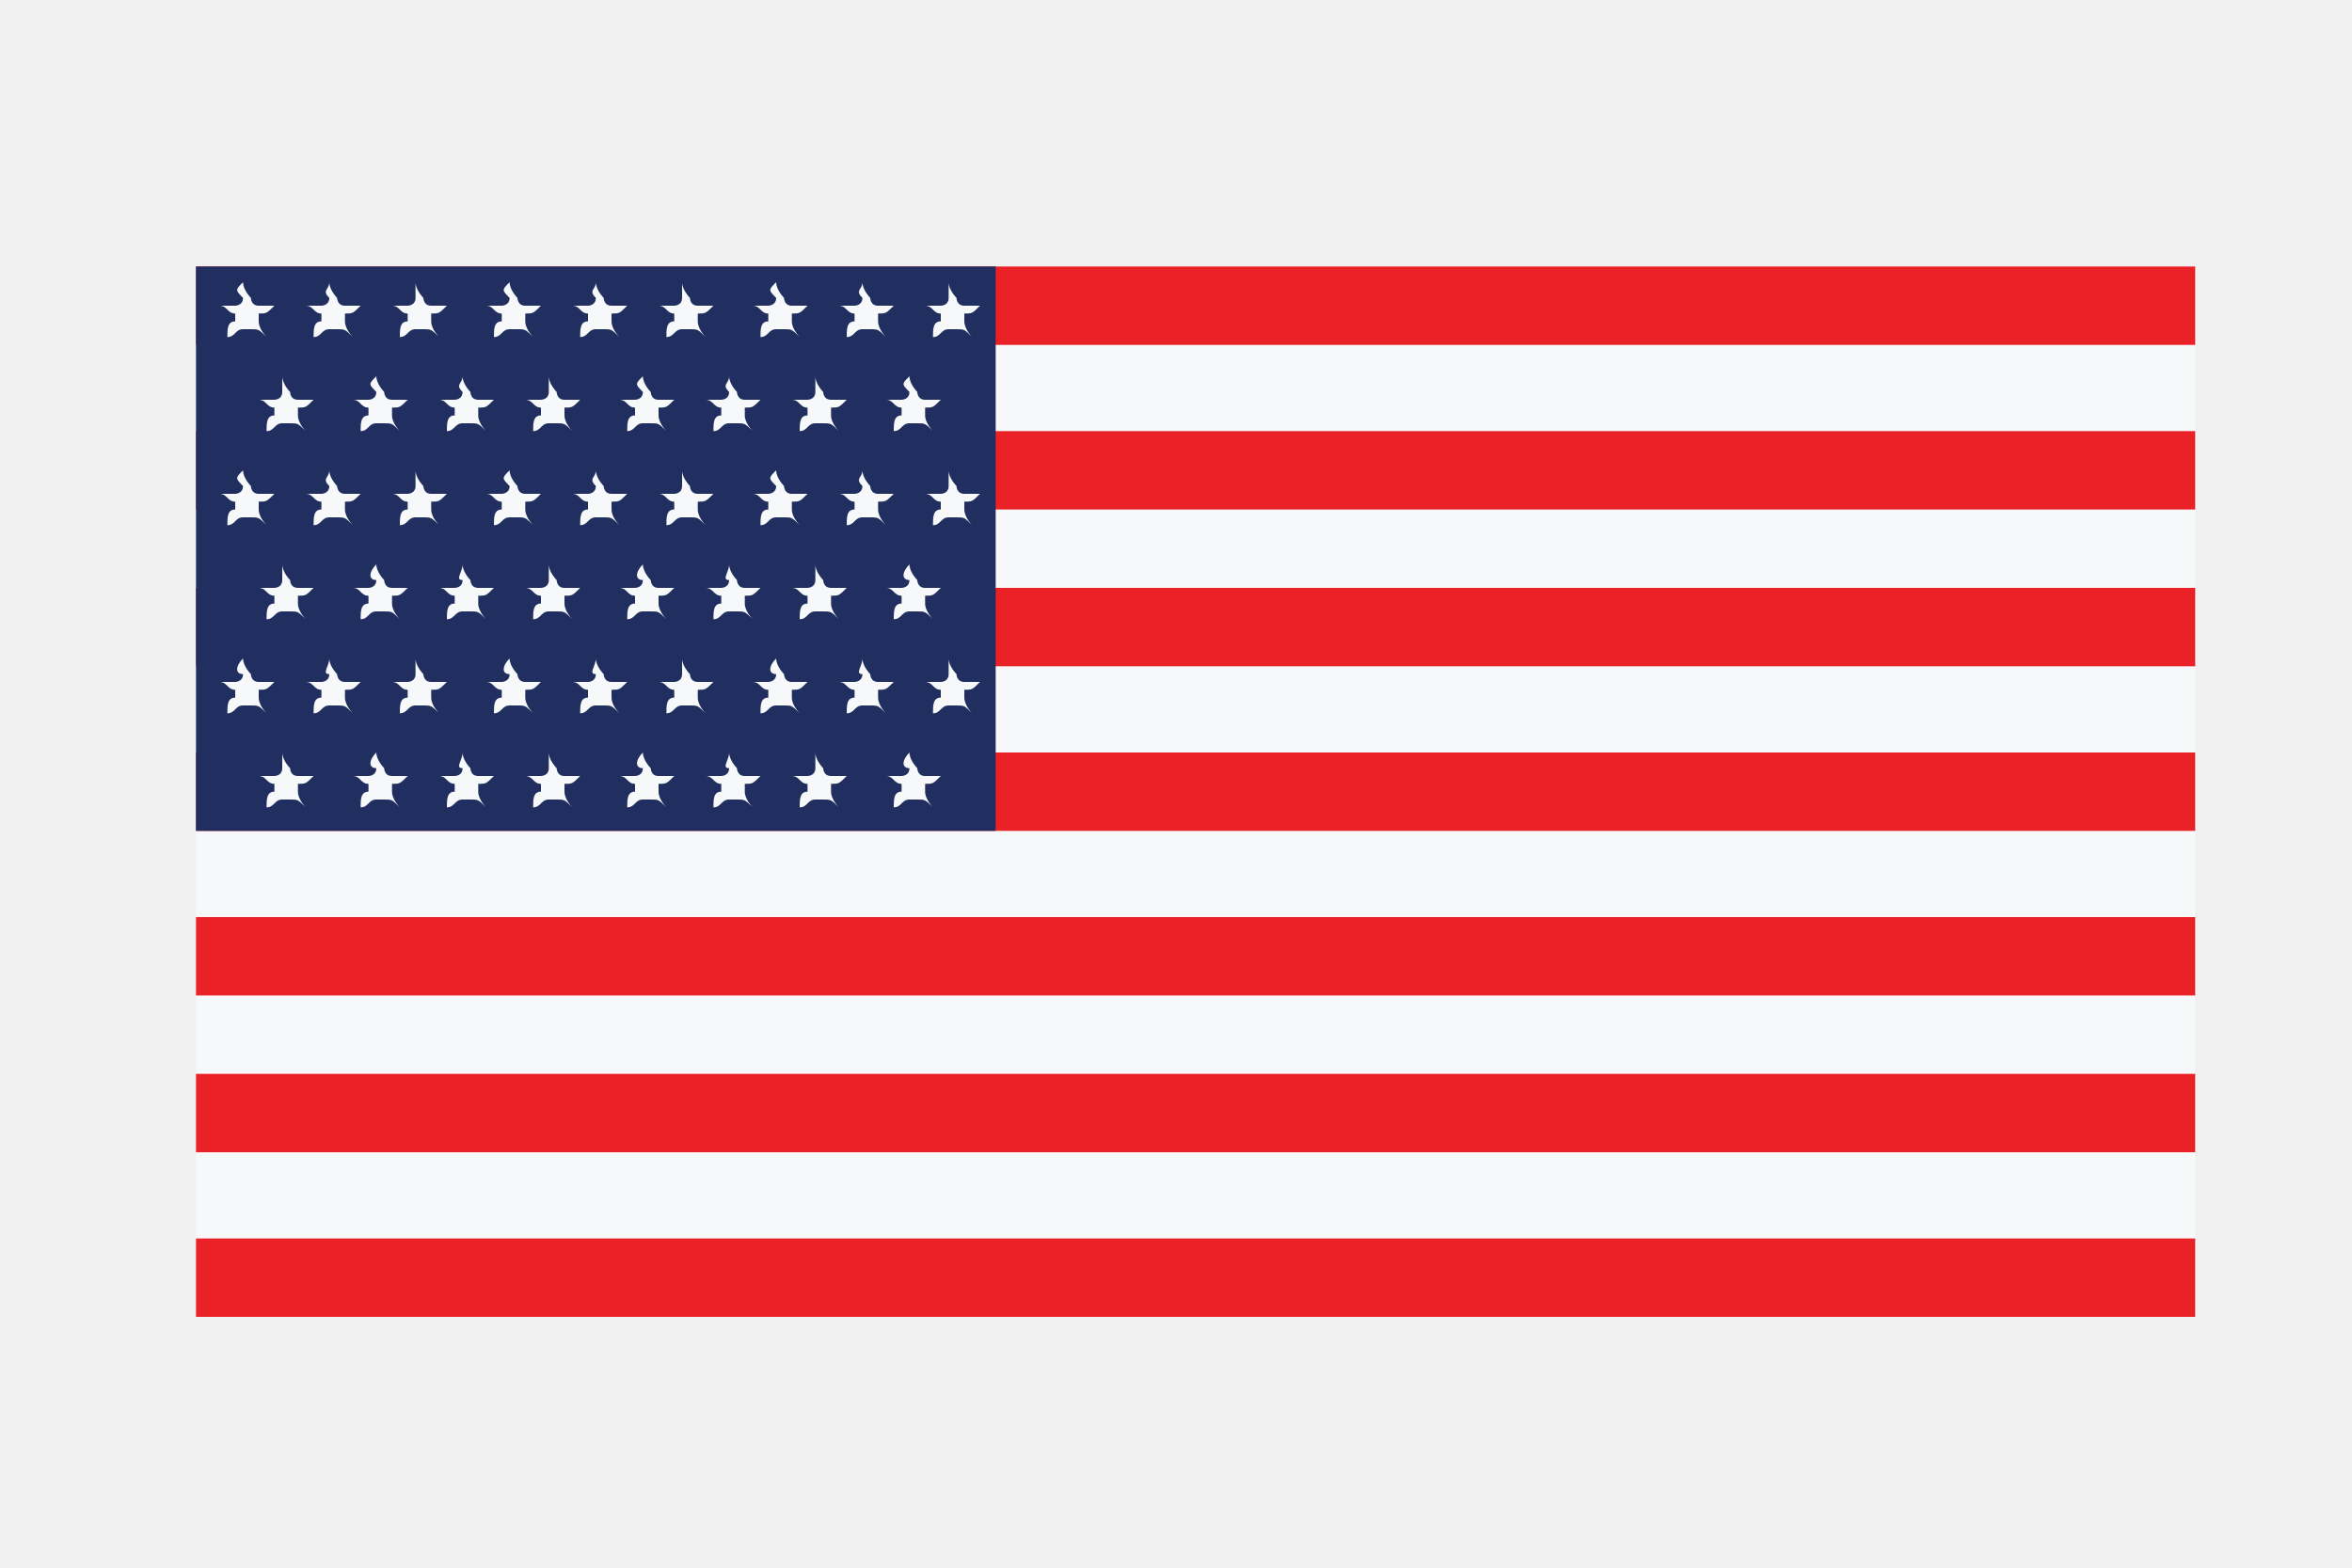
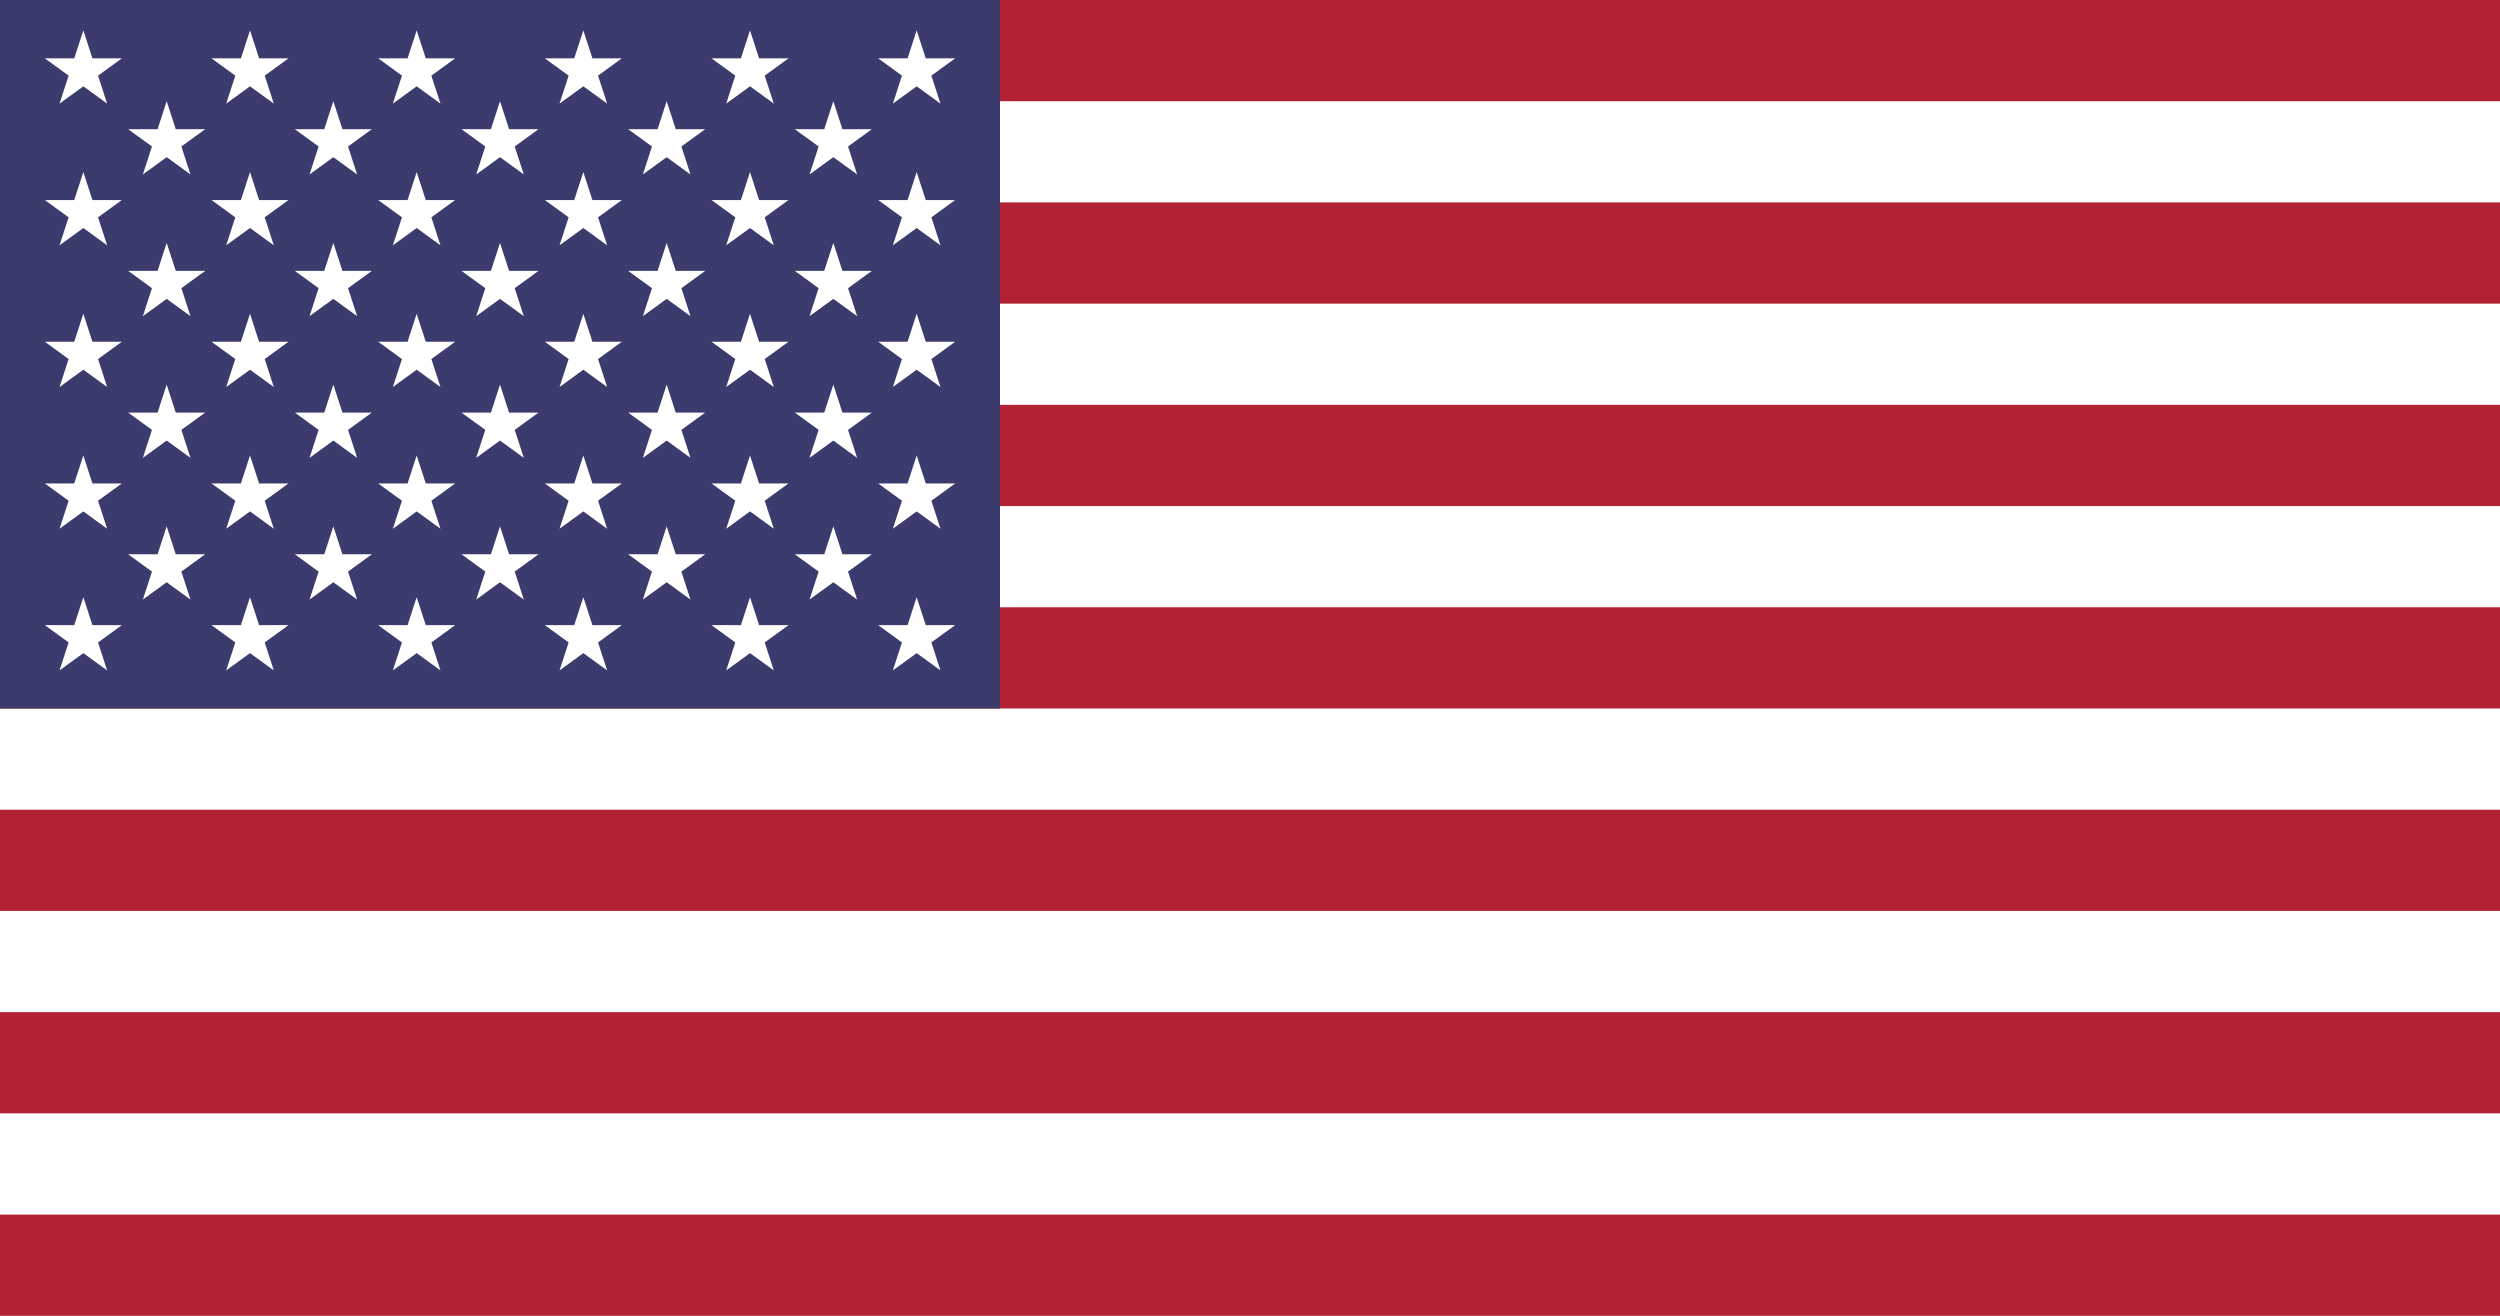
- <svg xmlns="http://www.w3.org/2000/svg" version="1.1" id="usa" x="0px" y="0px" viewBox="-496 375 30 20" style="enable-background:new -496 375 30 20;" xml:space="preserve">
-   <style type="text/css">
- 	.st0{fill:#F6F8F9;}
- 	.st1{fill:#EA2127;}
- 	.st2{fill:#212E60;}
- 	.st3{fill-rule:evenodd;clip-rule:evenodd;fill:#F6F8F9;}
- </style>
-   <g>
-     <g>
-       <rect x="-493.5" y="378.4" class="st0" width="25.5" height="13.4" />
-       <rect x="-493.5" y="390.8" class="st1" width="25.5" height="1" />
-       <rect x="-493.5" y="388.7" class="st1" width="25.5" height="1" />
-       <rect x="-493.5" y="386.7" class="st1" width="25.5" height="1" />
-       <rect x="-493.5" y="384.6" class="st1" width="25.5" height="1" />
-       <rect x="-493.5" y="382.5" class="st1" width="25.5" height="1" />
-       <rect x="-493.5" y="380.5" class="st1" width="25.5" height="1" />
-       <rect x="-493.5" y="378.4" class="st1" width="25.5" height="1" />
+ <svg xmlns="http://www.w3.org/2000/svg" xmlns:xlink="http://www.w3.org/1999/xlink" width="1235" height="650" viewBox="0 0 7410 3900">
+   <rect width="7410" height="3900" fill="#b22234" />
+   <path d="M0,450H7410m0,600H0m0,600H7410m0,600H0m0,600H7410m0,600H0" stroke="#fff" stroke-width="300" />
+   <rect width="2964" height="2100" fill="#3c3b6e" />
+   <g fill="#fff">
+     <g id="s18">
+       <g id="s9">
+         <g id="s5">
+           <g id="s4">
+             <path id="s" d="M247,90 317.534,307.082 132.873,172.918H361.127L176.466,307.082z" />
+             <use xlink:href="#s" y="420" />
+             <use xlink:href="#s" y="840" />
+             <use xlink:href="#s" y="1260" />
+           </g>
+           <use xlink:href="#s" y="1680" />
+         </g>
+         <use xlink:href="#s4" x="247" y="210" />
+       </g>
+       <use xlink:href="#s9" x="494" />
    </g>
-     <rect x="-493.5" y="378.4" class="st2" width="10.2" height="7.2" />
-     <g>
-       <g>
-         <path class="st3" d="M-484.4,384.6c0,0.1,0.1,0.2,0.1,0.2c0,0,0,0.1,0.1,0.1c0.1,0,0.2,0,0.2,0c-0.1,0.1-0.1,0.1-0.2,0.1     c0,0,0,0,0,0.1c0,0.1,0.1,0.2,0.1,0.2c-0.1-0.1-0.1-0.1-0.2-0.1c0,0,0,0-0.1,0c-0.1,0-0.1,0.1-0.2,0.1c0-0.1,0-0.2,0.1-0.2     c0,0,0-0.1,0-0.1c-0.1,0-0.1-0.1-0.2-0.1c0.1,0,0.2,0,0.2,0c0,0,0.1,0,0.1-0.1C-484.5,384.8-484.5,384.7-484.4,384.6z" />
-         <path class="st3" d="M-485.6,384.6c0,0.1,0.1,0.2,0.1,0.2c0,0,0,0.1,0.1,0.1c0.1,0,0.2,0,0.2,0c-0.1,0.1-0.1,0.1-0.2,0.1     c0,0,0,0,0,0.1c0,0.1,0.1,0.2,0.1,0.2c-0.1-0.1-0.1-0.1-0.2-0.1c0,0,0,0-0.1,0c-0.1,0-0.1,0.1-0.2,0.1c0-0.1,0-0.2,0.1-0.2     c0,0,0-0.1,0-0.1c-0.1,0-0.1-0.1-0.2-0.1c0.1,0,0.2,0,0.2,0c0,0,0.1,0,0.1-0.1C-485.6,384.8-485.6,384.7-485.6,384.6z" />
-         <path class="st3" d="M-486.7,384.6c0,0.1,0.1,0.2,0.1,0.2c0,0,0,0.1,0.1,0.1c0.1,0,0.2,0,0.2,0c-0.1,0.1-0.1,0.1-0.2,0.1     c0,0,0,0,0,0.1c0,0.1,0.1,0.2,0.1,0.2c-0.1-0.1-0.1-0.1-0.2-0.1c0,0,0,0-0.1,0c-0.1,0-0.1,0.1-0.2,0.1c0-0.1,0-0.2,0.1-0.2     c0,0,0-0.1,0-0.1c-0.1,0-0.1-0.1-0.2-0.1c0.1,0,0.2,0,0.2,0c0,0,0.1,0,0.1-0.1C-486.8,384.8-486.7,384.7-486.7,384.6z" />
-         <path class="st3" d="M-487.8,384.6c0,0.1,0.1,0.2,0.1,0.2c0,0,0,0.1,0.1,0.1c0.1,0,0.2,0,0.2,0c-0.1,0.1-0.1,0.1-0.2,0.1     c0,0,0,0,0,0.1c0,0.1,0.1,0.2,0.1,0.2c-0.1-0.1-0.1-0.1-0.2-0.1c0,0,0,0-0.1,0c-0.1,0-0.1,0.1-0.2,0.1c0-0.1,0-0.2,0.1-0.2     c0,0,0-0.1,0-0.1c-0.1,0-0.1-0.1-0.2-0.1c0.1,0,0.2,0,0.2,0c0,0,0.1,0,0.1-0.1C-487.9,384.8-487.9,384.7-487.8,384.6z" />
-         <path class="st3" d="M-489,384.6c0,0.1,0.1,0.2,0.1,0.2c0,0,0,0.1,0.1,0.1c0.1,0,0.2,0,0.2,0c-0.1,0.1-0.1,0.1-0.2,0.1     c0,0,0,0,0,0.1c0,0.1,0.1,0.2,0.1,0.2c-0.1-0.1-0.1-0.1-0.2-0.1c0,0,0,0-0.1,0c-0.1,0-0.1,0.1-0.2,0.1c0-0.1,0-0.2,0.1-0.2     c0,0,0-0.1,0-0.1c-0.1,0-0.1-0.1-0.2-0.1c0.1,0,0.2,0,0.2,0c0,0,0.1,0,0.1-0.1C-489,384.8-489,384.7-489,384.6z" />
-         <path class="st3" d="M-490.1,384.6c0,0.1,0.1,0.2,0.1,0.2c0,0,0,0.1,0.1,0.1c0.1,0,0.2,0,0.2,0c-0.1,0.1-0.1,0.1-0.2,0.1     c0,0,0,0,0,0.1c0,0.1,0.1,0.2,0.1,0.2c-0.1-0.1-0.1-0.1-0.2-0.1c0,0,0,0-0.1,0c-0.1,0-0.1,0.1-0.2,0.1c0-0.1,0-0.2,0.1-0.2     c0,0,0-0.1,0-0.1c-0.1,0-0.1-0.1-0.2-0.1c0.1,0,0.2,0,0.2,0c0,0,0.1,0,0.1-0.1C-490.2,384.8-490.1,384.7-490.1,384.6z" />
-         <path class="st3" d="M-491.2,384.6c0,0.1,0.1,0.2,0.1,0.2c0,0,0,0.1,0.1,0.1c0.1,0,0.2,0,0.2,0c-0.1,0.1-0.1,0.1-0.2,0.1     c0,0,0,0,0,0.1c0,0.1,0.1,0.2,0.1,0.2c-0.1-0.1-0.1-0.1-0.2-0.1c0,0,0,0-0.1,0c-0.1,0-0.1,0.1-0.2,0.1c0-0.1,0-0.2,0.1-0.2     c0,0,0-0.1,0-0.1c-0.1,0-0.1-0.1-0.2-0.1c0.1,0,0.2,0,0.2,0c0,0,0.1,0,0.1-0.1C-491.3,384.8-491.3,384.7-491.2,384.6z" />
-         <path class="st3" d="M-492.4,384.6c0,0.1,0.1,0.2,0.1,0.2c0,0,0,0.1,0.1,0.1c0.1,0,0.2,0,0.2,0c-0.1,0.1-0.1,0.1-0.2,0.1     c0,0,0,0,0,0.1c0,0.1,0.1,0.2,0.1,0.2c-0.1-0.1-0.1-0.1-0.2-0.1c0,0,0,0-0.1,0c-0.1,0-0.1,0.1-0.2,0.1c0-0.1,0-0.2,0.1-0.2     c0,0,0-0.1,0-0.1c-0.1,0-0.1-0.1-0.2-0.1c0.1,0,0.2,0,0.2,0c0,0,0.1,0,0.1-0.1C-492.4,384.8-492.4,384.7-492.4,384.6z" />
-       </g>
-       <g>
-         <path class="st3" d="M-484.4,382.2c0,0.1,0.1,0.2,0.1,0.2c0,0,0,0.1,0.1,0.1c0.1,0,0.2,0,0.2,0c-0.1,0.1-0.1,0.1-0.2,0.1     c0,0,0,0,0,0.1c0,0.1,0.1,0.2,0.1,0.2c-0.1-0.1-0.1-0.1-0.2-0.1c0,0,0,0-0.1,0c-0.1,0-0.1,0.1-0.2,0.1c0-0.1,0-0.2,0.1-0.2     c0,0,0-0.1,0-0.1c-0.1,0-0.1-0.1-0.2-0.1c0.1,0,0.2,0,0.2,0c0,0,0.1,0,0.1-0.1C-484.5,382.4-484.5,382.3-484.4,382.2z" />
-         <path class="st3" d="M-485.6,382.2c0,0.1,0.1,0.2,0.1,0.2c0,0,0,0.1,0.1,0.1c0.1,0,0.2,0,0.2,0c-0.1,0.1-0.1,0.1-0.2,0.1     c0,0,0,0,0,0.1c0,0.1,0.1,0.2,0.1,0.2c-0.1-0.1-0.1-0.1-0.2-0.1c0,0,0,0-0.1,0c-0.1,0-0.1,0.1-0.2,0.1c0-0.1,0-0.2,0.1-0.2     c0,0,0-0.1,0-0.1c-0.1,0-0.1-0.1-0.2-0.1c0.1,0,0.2,0,0.2,0c0,0,0.1,0,0.1-0.1C-485.6,382.4-485.6,382.3-485.6,382.2z" />
-         <path class="st3" d="M-486.7,382.2c0,0.1,0.1,0.2,0.1,0.2c0,0,0,0.1,0.1,0.1c0.1,0,0.2,0,0.2,0c-0.1,0.1-0.1,0.1-0.2,0.1     c0,0,0,0,0,0.1c0,0.1,0.1,0.2,0.1,0.2c-0.1-0.1-0.1-0.1-0.2-0.1c0,0,0,0-0.1,0c-0.1,0-0.1,0.1-0.2,0.1c0-0.1,0-0.2,0.1-0.2     c0,0,0-0.1,0-0.1c-0.1,0-0.1-0.1-0.2-0.1c0.1,0,0.2,0,0.2,0c0,0,0.1,0,0.1-0.1C-486.8,382.4-486.7,382.3-486.7,382.2z" />
-         <path class="st3" d="M-487.8,382.2c0,0.1,0.1,0.2,0.1,0.2c0,0,0,0.1,0.1,0.1c0.1,0,0.2,0,0.2,0c-0.1,0.1-0.1,0.1-0.2,0.1     c0,0,0,0,0,0.1c0,0.1,0.1,0.2,0.1,0.2c-0.1-0.1-0.1-0.1-0.2-0.1c0,0,0,0-0.1,0c-0.1,0-0.1,0.1-0.2,0.1c0-0.1,0-0.2,0.1-0.2     c0,0,0-0.1,0-0.1c-0.1,0-0.1-0.1-0.2-0.1c0.1,0,0.2,0,0.2,0c0,0,0.1,0,0.1-0.1C-487.9,382.4-487.9,382.3-487.8,382.2z" />
-         <path class="st3" d="M-489,382.2c0,0.1,0.1,0.2,0.1,0.2c0,0,0,0.1,0.1,0.1c0.1,0,0.2,0,0.2,0c-0.1,0.1-0.1,0.1-0.2,0.1     c0,0,0,0,0,0.1c0,0.1,0.1,0.2,0.1,0.2c-0.1-0.1-0.1-0.1-0.2-0.1c0,0,0,0-0.1,0c-0.1,0-0.1,0.1-0.2,0.1c0-0.1,0-0.2,0.1-0.2     c0,0,0-0.1,0-0.1c-0.1,0-0.1-0.1-0.2-0.1c0.1,0,0.2,0,0.2,0c0,0,0.1,0,0.1-0.1C-489,382.4-489,382.3-489,382.2z" />
-         <path class="st3" d="M-490.1,382.2c0,0.1,0.1,0.2,0.1,0.2c0,0,0,0.1,0.1,0.1c0.1,0,0.2,0,0.2,0c-0.1,0.1-0.1,0.1-0.2,0.1     c0,0,0,0,0,0.1c0,0.1,0.1,0.2,0.1,0.2c-0.1-0.1-0.1-0.1-0.2-0.1c0,0,0,0-0.1,0c-0.1,0-0.1,0.1-0.2,0.1c0-0.1,0-0.2,0.1-0.2     c0,0,0-0.1,0-0.1c-0.1,0-0.1-0.1-0.2-0.1c0.1,0,0.2,0,0.2,0c0,0,0.1,0,0.1-0.1C-490.2,382.4-490.1,382.3-490.1,382.2z" />
-         <path class="st3" d="M-491.2,382.2c0,0.1,0.1,0.2,0.1,0.2c0,0,0,0.1,0.1,0.1c0.1,0,0.2,0,0.2,0c-0.1,0.1-0.1,0.1-0.2,0.1     c0,0,0,0,0,0.1c0,0.1,0.1,0.2,0.1,0.2c-0.1-0.1-0.1-0.1-0.2-0.1c0,0,0,0-0.1,0c-0.1,0-0.1,0.1-0.2,0.1c0-0.1,0-0.2,0.1-0.2     c0,0,0-0.1,0-0.1c-0.1,0-0.1-0.1-0.2-0.1c0.1,0,0.2,0,0.2,0c0,0,0.1,0,0.1-0.1C-491.3,382.4-491.3,382.3-491.2,382.2z" />
-         <path class="st3" d="M-492.4,382.2c0,0.1,0.1,0.2,0.1,0.2c0,0,0,0.1,0.1,0.1c0.1,0,0.2,0,0.2,0c-0.1,0.1-0.1,0.1-0.2,0.1     c0,0,0,0,0,0.1c0,0.1,0.1,0.2,0.1,0.2c-0.1-0.1-0.1-0.1-0.2-0.1c0,0,0,0-0.1,0c-0.1,0-0.1,0.1-0.2,0.1c0-0.1,0-0.2,0.1-0.2     c0,0,0-0.1,0-0.1c-0.1,0-0.1-0.1-0.2-0.1c0.1,0,0.2,0,0.2,0c0,0,0.1,0,0.1-0.1C-492.4,382.4-492.4,382.3-492.4,382.2z" />
-       </g>
-       <g>
-         <path class="st3" d="M-484.4,379.8c0,0.1,0.1,0.2,0.1,0.2c0,0,0,0.1,0.1,0.1c0.1,0,0.2,0,0.2,0c-0.1,0.1-0.1,0.1-0.2,0.1     c0,0,0,0,0,0.1c0,0.1,0.1,0.2,0.1,0.2c-0.1-0.1-0.1-0.1-0.2-0.1c0,0,0,0-0.1,0c-0.1,0-0.1,0.1-0.2,0.1c0-0.1,0-0.2,0.1-0.2     c0,0,0-0.1,0-0.1c-0.1,0-0.1-0.1-0.2-0.1c0.1,0,0.2,0,0.2,0c0,0,0.1,0,0.1-0.1C-484.5,379.9-484.5,379.9-484.4,379.8z" />
-         <path class="st3" d="M-485.6,379.8c0,0.1,0.1,0.2,0.1,0.2c0,0,0,0.1,0.1,0.1c0.1,0,0.2,0,0.2,0c-0.1,0.1-0.1,0.1-0.2,0.1     c0,0,0,0,0,0.1c0,0.1,0.1,0.2,0.1,0.2c-0.1-0.1-0.1-0.1-0.2-0.1c0,0,0,0-0.1,0c-0.1,0-0.1,0.1-0.2,0.1c0-0.1,0-0.2,0.1-0.2     c0,0,0-0.1,0-0.1c-0.1,0-0.1-0.1-0.2-0.1c0.1,0,0.2,0,0.2,0c0,0,0.1,0,0.1-0.1C-485.6,379.9-485.6,379.9-485.6,379.8z" />
-         <path class="st3" d="M-486.7,379.8c0,0.1,0.1,0.2,0.1,0.2c0,0,0,0.1,0.1,0.1c0.1,0,0.2,0,0.2,0c-0.1,0.1-0.1,0.1-0.2,0.1     c0,0,0,0,0,0.1c0,0.1,0.1,0.2,0.1,0.2c-0.1-0.1-0.1-0.1-0.2-0.1c0,0,0,0-0.1,0c-0.1,0-0.1,0.1-0.2,0.1c0-0.1,0-0.2,0.1-0.2     c0,0,0-0.1,0-0.1c-0.1,0-0.1-0.1-0.2-0.1c0.1,0,0.2,0,0.2,0c0,0,0.1,0,0.1-0.1C-486.8,379.9-486.7,379.9-486.7,379.8z" />
-         <path class="st3" d="M-487.8,379.8c0,0.1,0.1,0.2,0.1,0.2c0,0,0,0.1,0.1,0.1c0.1,0,0.2,0,0.2,0c-0.1,0.1-0.1,0.1-0.2,0.1     c0,0,0,0,0,0.1c0,0.1,0.1,0.2,0.1,0.2c-0.1-0.1-0.1-0.1-0.2-0.1c0,0,0,0-0.1,0c-0.1,0-0.1,0.1-0.2,0.1c0-0.1,0-0.2,0.1-0.2     c0,0,0-0.1,0-0.1c-0.1,0-0.1-0.1-0.2-0.1c0.1,0,0.2,0,0.2,0c0,0,0.1,0,0.1-0.1C-487.9,379.9-487.9,379.9-487.8,379.8z" />
-         <path class="st3" d="M-489,379.8c0,0.1,0.1,0.2,0.1,0.2c0,0,0,0.1,0.1,0.1c0.1,0,0.2,0,0.2,0c-0.1,0.1-0.1,0.1-0.2,0.1     c0,0,0,0,0,0.1c0,0.1,0.1,0.2,0.1,0.2c-0.1-0.1-0.1-0.1-0.2-0.1c0,0,0,0-0.1,0c-0.1,0-0.1,0.1-0.2,0.1c0-0.1,0-0.2,0.1-0.2     c0,0,0-0.1,0-0.1c-0.1,0-0.1-0.1-0.2-0.1c0.1,0,0.2,0,0.2,0c0,0,0.1,0,0.1-0.1C-489,379.9-489,379.9-489,379.8z" />
-         <path class="st3" d="M-490.1,379.8c0,0.1,0.1,0.2,0.1,0.2c0,0,0,0.1,0.1,0.1c0.1,0,0.2,0,0.2,0c-0.1,0.1-0.1,0.1-0.2,0.1     c0,0,0,0,0,0.1c0,0.1,0.1,0.2,0.1,0.2c-0.1-0.1-0.1-0.1-0.2-0.1c0,0,0,0-0.1,0c-0.1,0-0.1,0.1-0.2,0.1c0-0.1,0-0.2,0.1-0.2     c0,0,0-0.1,0-0.1c-0.1,0-0.1-0.1-0.2-0.1c0.1,0,0.2,0,0.2,0c0,0,0.1,0,0.1-0.1C-490.2,379.9-490.1,379.9-490.1,379.8z" />
-         <path class="st3" d="M-491.2,379.8c0,0.1,0.1,0.2,0.1,0.2c0,0,0,0.1,0.1,0.1c0.1,0,0.2,0,0.2,0c-0.1,0.1-0.1,0.1-0.2,0.1     c0,0,0,0,0,0.1c0,0.1,0.1,0.2,0.1,0.2c-0.1-0.1-0.1-0.1-0.2-0.1c0,0,0,0-0.1,0c-0.1,0-0.1,0.1-0.2,0.1c0-0.1,0-0.2,0.1-0.2     c0,0,0-0.1,0-0.1c-0.1,0-0.1-0.1-0.2-0.1c0.1,0,0.2,0,0.2,0c0,0,0.1,0,0.1-0.1C-491.3,379.9-491.3,379.9-491.2,379.8z" />
-         <path class="st3" d="M-492.4,379.8c0,0.1,0.1,0.2,0.1,0.2c0,0,0,0.1,0.1,0.1c0.1,0,0.2,0,0.2,0c-0.1,0.1-0.1,0.1-0.2,0.1     c0,0,0,0,0,0.1c0,0.1,0.1,0.2,0.1,0.2c-0.1-0.1-0.1-0.1-0.2-0.1c0,0,0,0-0.1,0c-0.1,0-0.1,0.1-0.2,0.1c0-0.1,0-0.2,0.1-0.2     c0,0,0-0.1,0-0.1c-0.1,0-0.1-0.1-0.2-0.1c0.1,0,0.2,0,0.2,0c0,0,0.1,0,0.1-0.1C-492.4,379.9-492.4,379.9-492.4,379.8z" />
-       </g>
-       <g>
-         <path class="st3" d="M-485,378.6c0,0.1,0.1,0.2,0.1,0.2c0,0,0,0.1,0.1,0.1c0.1,0,0.2,0,0.2,0c-0.1,0.1-0.1,0.1-0.2,0.1     c0,0,0,0,0,0.1c0,0.1,0.1,0.2,0.1,0.2c-0.1-0.1-0.1-0.1-0.2-0.1c0,0,0,0-0.1,0c-0.1,0-0.1,0.1-0.2,0.1c0-0.1,0-0.2,0.1-0.2     c0,0,0-0.1,0-0.1c-0.1,0-0.1-0.1-0.2-0.1c0.1,0,0.2,0,0.2,0c0,0,0.1,0,0.1-0.1C-485.1,378.7-485,378.7-485,378.6z" />
-         <path class="st3" d="M-483.9,378.6c0,0.1,0.1,0.2,0.1,0.2c0,0,0,0.1,0.1,0.1c0.1,0,0.2,0,0.2,0c-0.1,0.1-0.1,0.1-0.2,0.1     c0,0,0,0,0,0.1c0,0.1,0.1,0.2,0.1,0.2c-0.1-0.1-0.1-0.1-0.2-0.1c0,0,0,0-0.1,0c-0.1,0-0.1,0.1-0.2,0.1c0-0.1,0-0.2,0.1-0.2     c0,0,0-0.1,0-0.1c-0.1,0-0.1-0.1-0.2-0.1c0.1,0,0.2,0,0.2,0c0,0,0.1,0,0.1-0.1C-483.9,378.7-483.9,378.7-483.9,378.6z" />
-         <path class="st3" d="M-486.1,378.6c0,0.1,0.1,0.2,0.1,0.2c0,0,0,0.1,0.1,0.1c0.1,0,0.2,0,0.2,0c-0.1,0.1-0.1,0.1-0.2,0.1     c0,0,0,0,0,0.1c0,0.1,0.1,0.2,0.1,0.2c-0.1-0.1-0.1-0.1-0.2-0.1c0,0,0,0-0.1,0c-0.1,0-0.1,0.1-0.2,0.1c0-0.1,0-0.2,0.1-0.2     c0,0,0-0.1,0-0.1c-0.1,0-0.1-0.1-0.2-0.1c0.1,0,0.2,0,0.2,0c0,0,0.1,0,0.1-0.1C-486.2,378.7-486.2,378.7-486.1,378.6z" />
-         <path class="st3" d="M-487.3,378.6c0,0.1,0.1,0.2,0.1,0.2c0,0,0,0.1,0.1,0.1c0.1,0,0.2,0,0.2,0c-0.1,0.1-0.1,0.1-0.2,0.1     c0,0,0,0,0,0.1c0,0.1,0.1,0.2,0.1,0.2c-0.1-0.1-0.1-0.1-0.2-0.1c0,0,0,0-0.1,0c-0.1,0-0.1,0.1-0.2,0.1c0-0.1,0-0.2,0.1-0.2     c0,0,0-0.1,0-0.1c-0.1,0-0.1-0.1-0.2-0.1c0.1,0,0.2,0,0.2,0c0,0,0.1,0,0.1-0.1C-487.3,378.7-487.3,378.7-487.3,378.6z" />
-         <path class="st3" d="M-488.4,378.6c0,0.1,0.1,0.2,0.1,0.2c0,0,0,0.1,0.1,0.1c0.1,0,0.2,0,0.2,0c-0.1,0.1-0.1,0.1-0.2,0.1     c0,0,0,0,0,0.1c0,0.1,0.1,0.2,0.1,0.2c-0.1-0.1-0.1-0.1-0.2-0.1c0,0,0,0-0.1,0c-0.1,0-0.1,0.1-0.2,0.1c0-0.1,0-0.2,0.1-0.2     c0,0,0-0.1,0-0.1c-0.1,0-0.1-0.1-0.2-0.1c0.1,0,0.2,0,0.2,0c0,0,0.1,0,0.1-0.1C-488.5,378.7-488.4,378.7-488.4,378.6z" />
-         <path class="st3" d="M-489.5,378.6c0,0.1,0.1,0.2,0.1,0.2c0,0,0,0.1,0.1,0.1c0.1,0,0.2,0,0.2,0c-0.1,0.1-0.1,0.1-0.2,0.1     c0,0,0,0,0,0.1c0,0.1,0.1,0.2,0.1,0.2c-0.1-0.1-0.1-0.1-0.2-0.1c0,0,0,0-0.1,0c-0.1,0-0.1,0.1-0.2,0.1c0-0.1,0-0.2,0.1-0.2     c0,0,0-0.1,0-0.1c-0.1,0-0.1-0.1-0.2-0.1c0.1,0,0.2,0,0.2,0c0,0,0.1,0,0.1-0.1C-489.6,378.7-489.6,378.7-489.5,378.6z" />
-         <path class="st3" d="M-490.7,378.6c0,0.1,0.1,0.2,0.1,0.2c0,0,0,0.1,0.1,0.1c0.1,0,0.2,0,0.2,0c-0.1,0.1-0.1,0.1-0.2,0.1     c0,0,0,0,0,0.1c0,0.1,0.1,0.2,0.1,0.2c-0.1-0.1-0.1-0.1-0.2-0.1c0,0,0,0-0.1,0c-0.1,0-0.1,0.1-0.2,0.1c0-0.1,0-0.2,0.1-0.2     c0,0,0-0.1,0-0.1c-0.1,0-0.1-0.1-0.2-0.1c0.1,0,0.2,0,0.2,0c0,0,0.1,0,0.1-0.1C-490.7,378.7-490.7,378.7-490.7,378.6z" />
-         <path class="st3" d="M-491.8,378.6c0,0.1,0.1,0.2,0.1,0.2c0,0,0,0.1,0.1,0.1c0.1,0,0.2,0,0.2,0c-0.1,0.1-0.1,0.1-0.2,0.1     c0,0,0,0,0,0.1c0,0.1,0.1,0.2,0.1,0.2c-0.1-0.1-0.1-0.1-0.2-0.1c0,0,0,0-0.1,0c-0.1,0-0.1,0.1-0.2,0.1c0-0.1,0-0.2,0.1-0.2     c0,0,0-0.1,0-0.1c-0.1,0-0.1-0.1-0.2-0.1c0.1,0,0.2,0,0.2,0c0,0,0.1,0,0.1-0.1C-491.9,378.7-491.8,378.7-491.8,378.6z" />
-         <path class="st3" d="M-492.9,378.6c0,0.1,0.1,0.2,0.1,0.2c0,0,0,0.1,0.1,0.1c0.1,0,0.2,0,0.2,0c-0.1,0.1-0.1,0.1-0.2,0.1     c0,0,0,0,0,0.1c0,0.1,0.1,0.2,0.1,0.2c-0.1-0.1-0.1-0.1-0.2-0.1c0,0,0,0-0.1,0c-0.1,0-0.1,0.1-0.2,0.1c0-0.1,0-0.2,0.1-0.2     c0,0,0-0.1,0-0.1c-0.1,0-0.1-0.1-0.2-0.1c0.1,0,0.2,0,0.2,0c0,0,0.1,0,0.1-0.1C-493,378.7-493,378.7-492.9,378.6z" />
-       </g>
-       <g>
-         <path class="st3" d="M-485,381c0,0.1,0.1,0.2,0.1,0.2c0,0,0,0.1,0.1,0.1c0.1,0,0.2,0,0.2,0c-0.1,0.1-0.1,0.1-0.2,0.1     c0,0,0,0,0,0.1c0,0.1,0.1,0.2,0.1,0.2c-0.1-0.1-0.1-0.1-0.2-0.1c0,0,0,0-0.1,0c-0.1,0-0.1,0.1-0.2,0.1c0-0.1,0-0.2,0.1-0.2     c0,0,0-0.1,0-0.1c-0.1,0-0.1-0.1-0.2-0.1c0.1,0,0.2,0,0.2,0c0,0,0.1,0,0.1-0.1C-485.1,381.1-485,381.1-485,381z" />
-         <path class="st3" d="M-483.9,381c0,0.1,0.1,0.2,0.1,0.2c0,0,0,0.1,0.1,0.1c0.1,0,0.2,0,0.2,0c-0.1,0.1-0.1,0.1-0.2,0.1     c0,0,0,0,0,0.1c0,0.1,0.1,0.2,0.1,0.2c-0.1-0.1-0.1-0.1-0.2-0.1c0,0,0,0-0.1,0c-0.1,0-0.1,0.1-0.2,0.1c0-0.1,0-0.2,0.1-0.2     c0,0,0-0.1,0-0.1c-0.1,0-0.1-0.1-0.2-0.1c0.1,0,0.2,0,0.2,0c0,0,0.1,0,0.1-0.1C-483.9,381.1-483.9,381.1-483.9,381z" />
-         <path class="st3" d="M-486.1,381c0,0.1,0.1,0.2,0.1,0.2c0,0,0,0.1,0.1,0.1c0.1,0,0.2,0,0.2,0c-0.1,0.1-0.1,0.1-0.2,0.1     c0,0,0,0,0,0.1c0,0.1,0.1,0.2,0.1,0.2c-0.1-0.1-0.1-0.1-0.2-0.1c0,0,0,0-0.1,0c-0.1,0-0.1,0.1-0.2,0.1c0-0.1,0-0.2,0.1-0.2     c0,0,0-0.1,0-0.1c-0.1,0-0.1-0.1-0.2-0.1c0.1,0,0.2,0,0.2,0c0,0,0.1,0,0.1-0.1C-486.2,381.1-486.2,381.1-486.1,381z" />
-         <path class="st3" d="M-487.3,381c0,0.1,0.1,0.2,0.1,0.2c0,0,0,0.1,0.1,0.1c0.1,0,0.2,0,0.2,0c-0.1,0.1-0.1,0.1-0.2,0.1     c0,0,0,0,0,0.1c0,0.1,0.1,0.2,0.1,0.2c-0.1-0.1-0.1-0.1-0.2-0.1c0,0,0,0-0.1,0c-0.1,0-0.1,0.1-0.2,0.1c0-0.1,0-0.2,0.1-0.2     c0,0,0-0.1,0-0.1c-0.1,0-0.1-0.1-0.2-0.1c0.1,0,0.2,0,0.2,0c0,0,0.1,0,0.1-0.1C-487.3,381.1-487.3,381.1-487.3,381z" />
-         <path class="st3" d="M-488.4,381c0,0.1,0.1,0.2,0.1,0.2c0,0,0,0.1,0.1,0.1c0.1,0,0.2,0,0.2,0c-0.1,0.1-0.1,0.1-0.2,0.1     c0,0,0,0,0,0.1c0,0.1,0.1,0.2,0.1,0.2c-0.1-0.1-0.1-0.1-0.2-0.1c0,0,0,0-0.1,0c-0.1,0-0.1,0.1-0.2,0.1c0-0.1,0-0.2,0.1-0.2     c0,0,0-0.1,0-0.1c-0.1,0-0.1-0.1-0.2-0.1c0.1,0,0.2,0,0.2,0c0,0,0.1,0,0.1-0.1C-488.5,381.1-488.4,381.1-488.4,381z" />
-         <path class="st3" d="M-489.5,381c0,0.1,0.1,0.2,0.1,0.2c0,0,0,0.1,0.1,0.1c0.1,0,0.2,0,0.2,0c-0.1,0.1-0.1,0.1-0.2,0.1     c0,0,0,0,0,0.1c0,0.1,0.1,0.2,0.1,0.2c-0.1-0.1-0.1-0.1-0.2-0.1c0,0,0,0-0.1,0c-0.1,0-0.1,0.1-0.2,0.1c0-0.1,0-0.2,0.1-0.2     c0,0,0-0.1,0-0.1c-0.1,0-0.1-0.1-0.2-0.1c0.1,0,0.2,0,0.2,0c0,0,0.1,0,0.1-0.1C-489.6,381.1-489.6,381.1-489.5,381z" />
-         <path class="st3" d="M-490.7,381c0,0.1,0.1,0.2,0.1,0.2c0,0,0,0.1,0.1,0.1c0.1,0,0.2,0,0.2,0c-0.1,0.1-0.1,0.1-0.2,0.1     c0,0,0,0,0,0.1c0,0.1,0.1,0.2,0.1,0.2c-0.1-0.1-0.1-0.1-0.2-0.1c0,0,0,0-0.1,0c-0.1,0-0.1,0.1-0.2,0.1c0-0.1,0-0.2,0.1-0.2     c0,0,0-0.1,0-0.1c-0.1,0-0.1-0.1-0.2-0.1c0.1,0,0.2,0,0.2,0c0,0,0.1,0,0.1-0.1C-490.7,381.1-490.7,381.1-490.7,381z" />
-         <path class="st3" d="M-491.8,381c0,0.1,0.1,0.2,0.1,0.2c0,0,0,0.1,0.1,0.1c0.1,0,0.2,0,0.2,0c-0.1,0.1-0.1,0.1-0.2,0.1     c0,0,0,0,0,0.1c0,0.1,0.1,0.2,0.1,0.2c-0.1-0.1-0.1-0.1-0.2-0.1c0,0,0,0-0.1,0c-0.1,0-0.1,0.1-0.2,0.1c0-0.1,0-0.2,0.1-0.2     c0,0,0-0.1,0-0.1c-0.1,0-0.1-0.1-0.2-0.1c0.1,0,0.2,0,0.2,0c0,0,0.1,0,0.1-0.1C-491.9,381.1-491.8,381.1-491.8,381z" />
-         <path class="st3" d="M-492.9,381c0,0.1,0.1,0.2,0.1,0.2c0,0,0,0.1,0.1,0.1c0.1,0,0.2,0,0.2,0c-0.1,0.1-0.1,0.1-0.2,0.1     c0,0,0,0,0,0.1c0,0.1,0.1,0.2,0.1,0.2c-0.1-0.1-0.1-0.1-0.2-0.1c0,0,0,0-0.1,0c-0.1,0-0.1,0.1-0.2,0.1c0-0.1,0-0.2,0.1-0.2     c0,0,0-0.1,0-0.1c-0.1,0-0.1-0.1-0.2-0.1c0.1,0,0.2,0,0.2,0c0,0,0.1,0,0.1-0.1C-493,381.1-493,381.1-492.9,381z" />
-       </g>
-       <g>
-         <path class="st3" d="M-485,383.4c0,0.1,0.1,0.2,0.1,0.2c0,0,0,0.1,0.1,0.1c0.1,0,0.2,0,0.2,0c-0.1,0.1-0.1,0.1-0.2,0.1     c0,0,0,0,0,0.1c0,0.1,0.1,0.2,0.1,0.2c-0.1-0.1-0.1-0.1-0.2-0.1c0,0,0,0-0.1,0c-0.1,0-0.1,0.1-0.2,0.1c0-0.1,0-0.2,0.1-0.2     c0,0,0-0.1,0-0.1c-0.1,0-0.1-0.1-0.2-0.1c0.1,0,0.2,0,0.2,0c0,0,0.1,0,0.1-0.1C-485.1,383.6-485,383.5-485,383.4z" />
-         <path class="st3" d="M-483.9,383.4c0,0.1,0.1,0.2,0.1,0.2c0,0,0,0.1,0.1,0.1c0.1,0,0.2,0,0.2,0c-0.1,0.1-0.1,0.1-0.2,0.1     c0,0,0,0,0,0.1c0,0.1,0.1,0.2,0.1,0.2c-0.1-0.1-0.1-0.1-0.2-0.1c0,0,0,0-0.1,0c-0.1,0-0.1,0.1-0.2,0.1c0-0.1,0-0.2,0.1-0.2     c0,0,0-0.1,0-0.1c-0.1,0-0.1-0.1-0.2-0.1c0.1,0,0.2,0,0.2,0c0,0,0.1,0,0.1-0.1C-483.9,383.6-483.9,383.5-483.9,383.4z" />
-         <path class="st3" d="M-486.1,383.4c0,0.1,0.1,0.2,0.1,0.2c0,0,0,0.1,0.1,0.1c0.1,0,0.2,0,0.2,0c-0.1,0.1-0.1,0.1-0.2,0.1     c0,0,0,0,0,0.1c0,0.1,0.1,0.2,0.1,0.2c-0.1-0.1-0.1-0.1-0.2-0.1c0,0,0,0-0.1,0c-0.1,0-0.1,0.1-0.2,0.1c0-0.1,0-0.2,0.1-0.2     c0,0,0-0.1,0-0.1c-0.1,0-0.1-0.1-0.2-0.1c0.1,0,0.2,0,0.2,0c0,0,0.1,0,0.1-0.1C-486.2,383.6-486.2,383.5-486.1,383.4z" />
-         <path class="st3" d="M-487.3,383.4c0,0.1,0.1,0.2,0.1,0.2c0,0,0,0.1,0.1,0.1c0.1,0,0.2,0,0.2,0c-0.1,0.1-0.1,0.1-0.2,0.1     c0,0,0,0,0,0.1c0,0.1,0.1,0.2,0.1,0.2c-0.1-0.1-0.1-0.1-0.2-0.1c0,0,0,0-0.1,0c-0.1,0-0.1,0.1-0.2,0.1c0-0.1,0-0.2,0.1-0.2     c0,0,0-0.1,0-0.1c-0.1,0-0.1-0.1-0.2-0.1c0.1,0,0.2,0,0.2,0c0,0,0.1,0,0.1-0.1C-487.3,383.6-487.3,383.5-487.3,383.4z" />
-         <path class="st3" d="M-488.4,383.4c0,0.1,0.1,0.2,0.1,0.2c0,0,0,0.1,0.1,0.1c0.1,0,0.2,0,0.2,0c-0.1,0.1-0.1,0.1-0.2,0.1     c0,0,0,0,0,0.1c0,0.1,0.1,0.2,0.1,0.2c-0.1-0.1-0.1-0.1-0.2-0.1c0,0,0,0-0.1,0c-0.1,0-0.1,0.1-0.2,0.1c0-0.1,0-0.2,0.1-0.2     c0,0,0-0.1,0-0.1c-0.1,0-0.1-0.1-0.2-0.1c0.1,0,0.2,0,0.2,0c0,0,0.1,0,0.1-0.1C-488.5,383.6-488.4,383.5-488.4,383.4z" />
-         <path class="st3" d="M-489.5,383.4c0,0.1,0.1,0.2,0.1,0.2c0,0,0,0.1,0.1,0.1c0.1,0,0.2,0,0.2,0c-0.1,0.1-0.1,0.1-0.2,0.1     c0,0,0,0,0,0.1c0,0.1,0.1,0.2,0.1,0.2c-0.1-0.1-0.1-0.1-0.2-0.1c0,0,0,0-0.1,0c-0.1,0-0.1,0.1-0.2,0.1c0-0.1,0-0.2,0.1-0.2     c0,0,0-0.1,0-0.1c-0.1,0-0.1-0.1-0.2-0.1c0.1,0,0.2,0,0.2,0c0,0,0.1,0,0.1-0.1C-489.6,383.6-489.6,383.5-489.5,383.4z" />
-         <path class="st3" d="M-490.7,383.4c0,0.1,0.1,0.2,0.1,0.2c0,0,0,0.1,0.1,0.1c0.1,0,0.2,0,0.2,0c-0.1,0.1-0.1,0.1-0.2,0.1     c0,0,0,0,0,0.1c0,0.1,0.1,0.2,0.1,0.2c-0.1-0.1-0.1-0.1-0.2-0.1c0,0,0,0-0.1,0c-0.1,0-0.1,0.1-0.2,0.1c0-0.1,0-0.2,0.1-0.2     c0,0,0-0.1,0-0.1c-0.1,0-0.1-0.1-0.2-0.1c0.1,0,0.2,0,0.2,0c0,0,0.1,0,0.1-0.1C-490.7,383.6-490.7,383.5-490.7,383.4z" />
-         <path class="st3" d="M-491.8,383.4c0,0.1,0.1,0.2,0.1,0.2c0,0,0,0.1,0.1,0.1c0.1,0,0.2,0,0.2,0c-0.1,0.1-0.1,0.1-0.2,0.1     c0,0,0,0,0,0.1c0,0.1,0.1,0.2,0.1,0.2c-0.1-0.1-0.1-0.1-0.2-0.1c0,0,0,0-0.1,0c-0.1,0-0.1,0.1-0.2,0.1c0-0.1,0-0.2,0.1-0.2     c0,0,0-0.1,0-0.1c-0.1,0-0.1-0.1-0.2-0.1c0.1,0,0.2,0,0.2,0c0,0,0.1,0,0.1-0.1C-491.9,383.6-491.8,383.5-491.8,383.4z" />
-         <path class="st3" d="M-492.9,383.4c0,0.1,0.1,0.2,0.1,0.2c0,0,0,0.1,0.1,0.1c0.1,0,0.2,0,0.2,0c-0.1,0.1-0.1,0.1-0.2,0.1     c0,0,0,0,0,0.1c0,0.1,0.1,0.2,0.1,0.2c-0.1-0.1-0.1-0.1-0.2-0.1c0,0,0,0-0.1,0c-0.1,0-0.1,0.1-0.2,0.1c0-0.1,0-0.2,0.1-0.2     c0,0,0-0.1,0-0.1c-0.1,0-0.1-0.1-0.2-0.1c0.1,0,0.2,0,0.2,0c0,0,0.1,0,0.1-0.1C-493,383.6-493,383.5-492.9,383.4z" />
-       </g>
-     </g>
+     <use xlink:href="#s18" x="988" />
+     <use xlink:href="#s9" x="1976" />
+     <use xlink:href="#s5" x="2470" />
  </g>
</svg>
